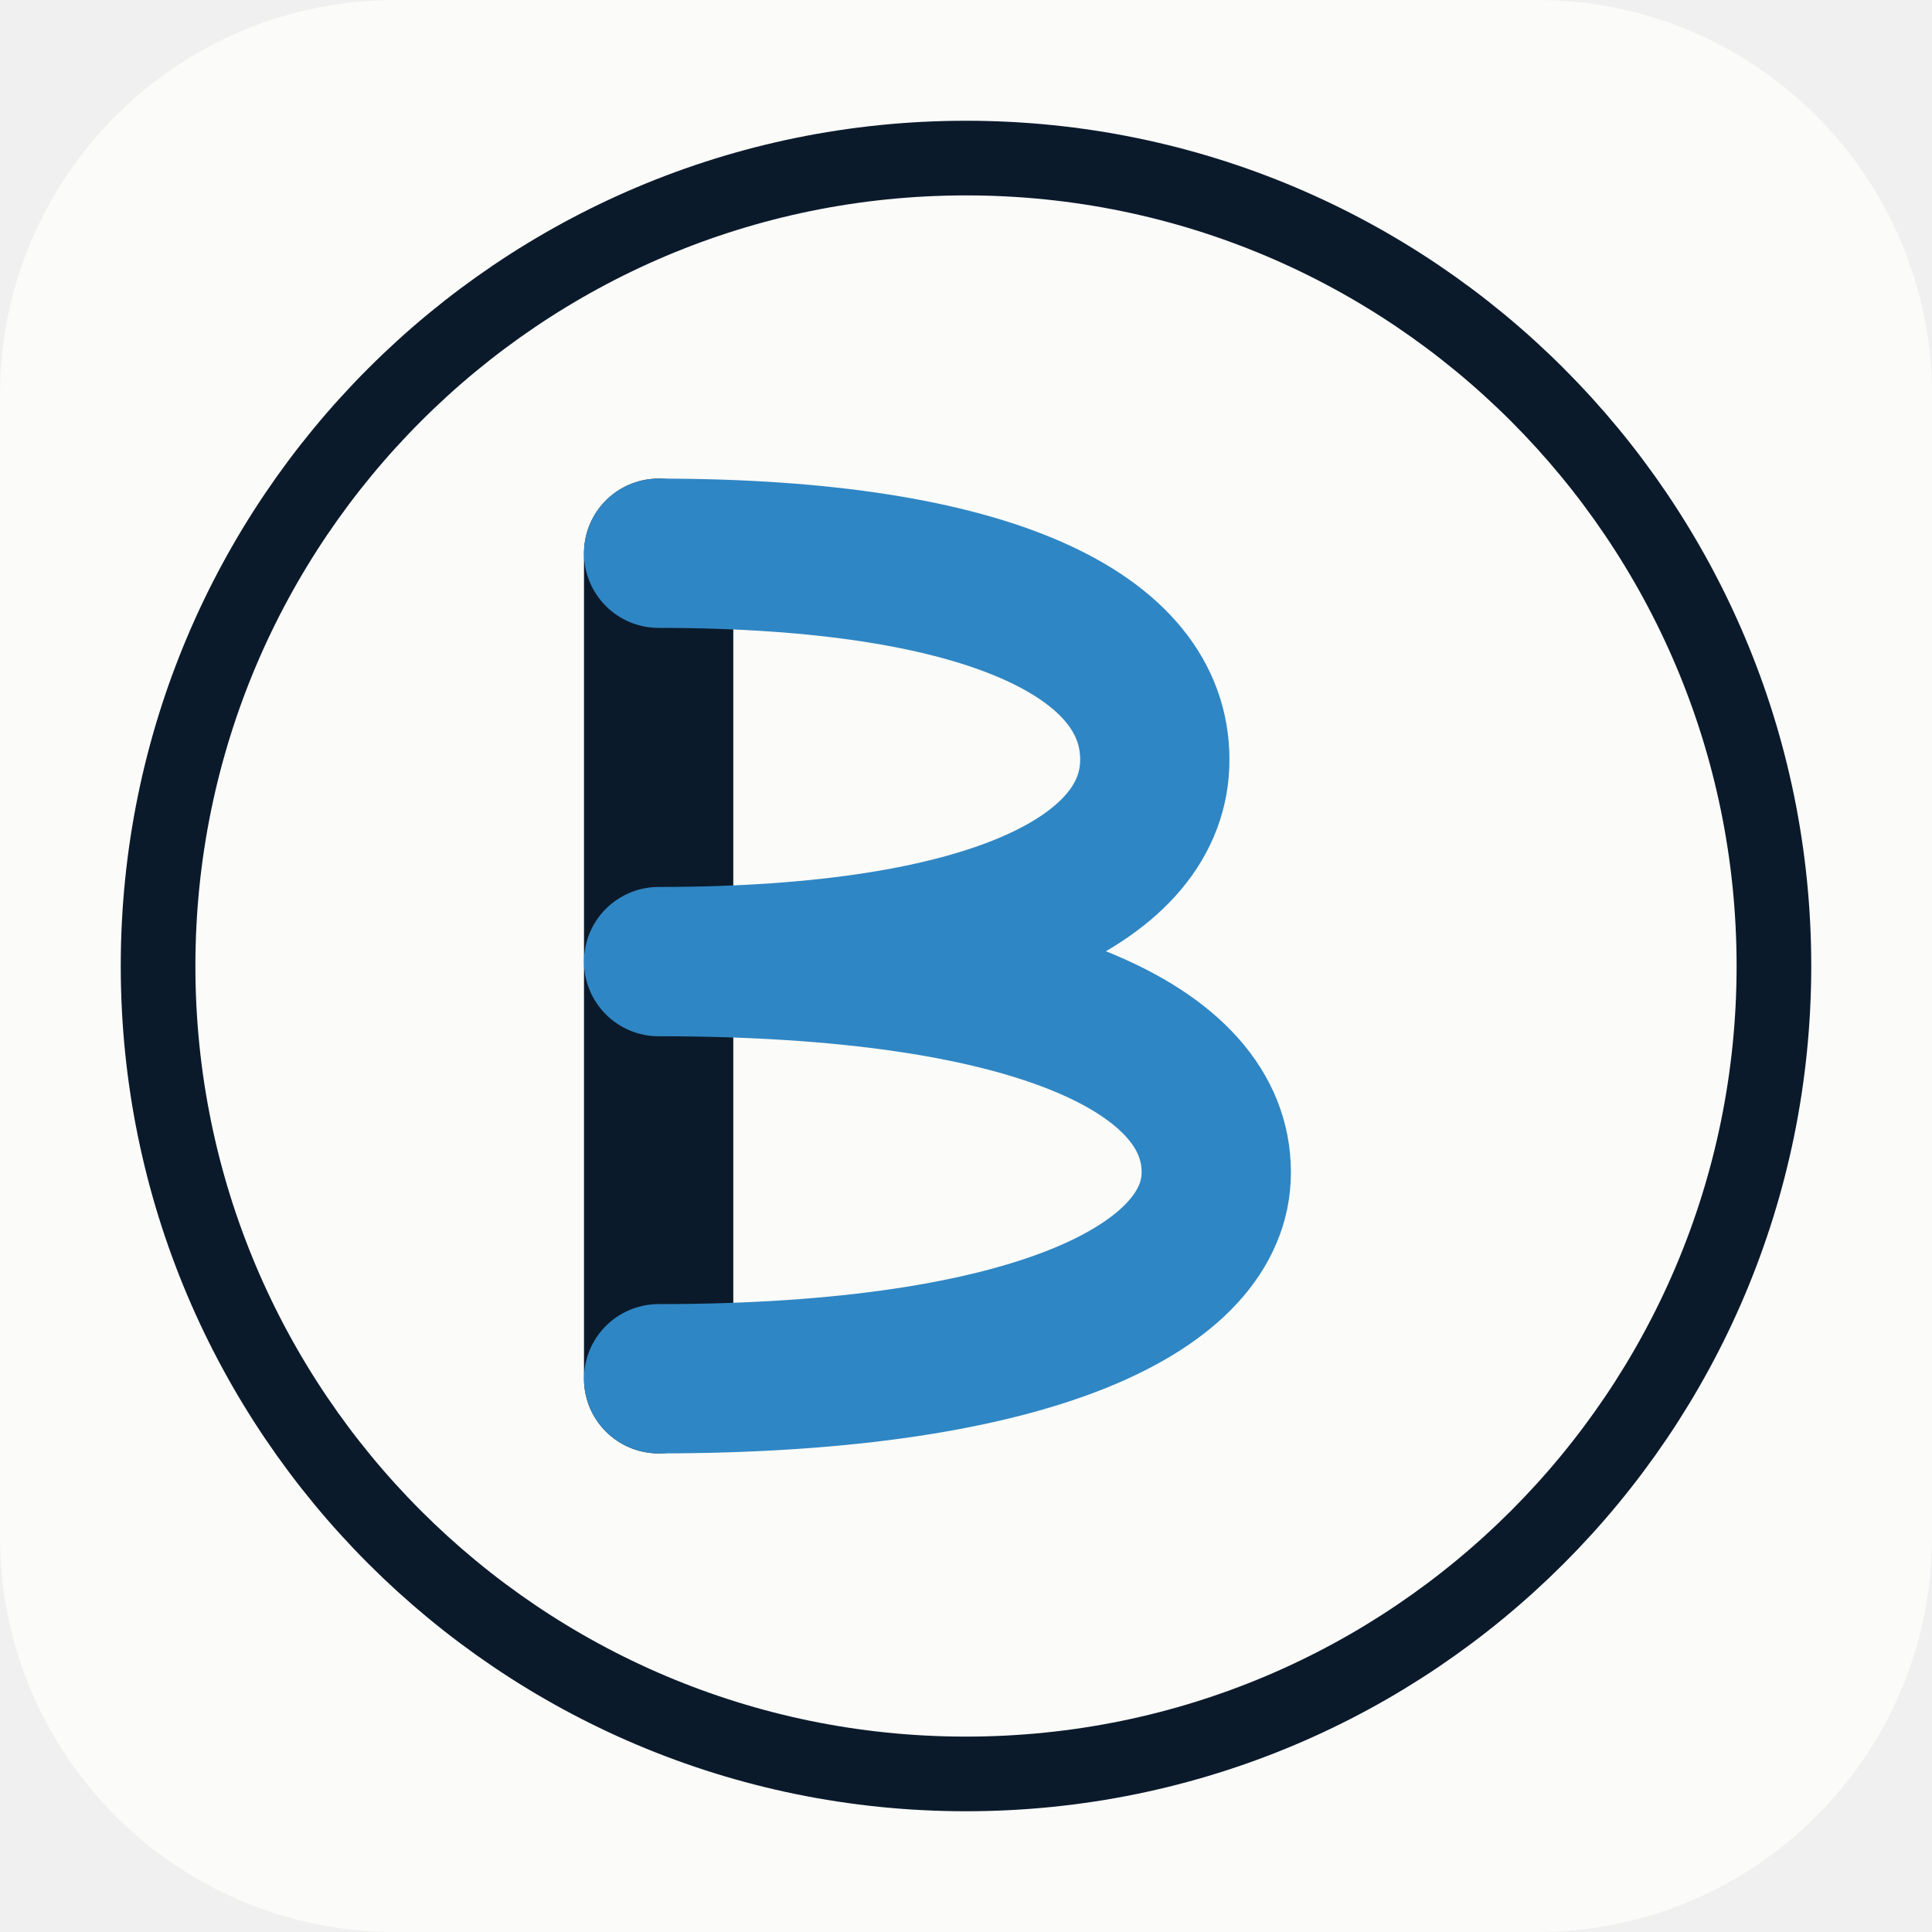
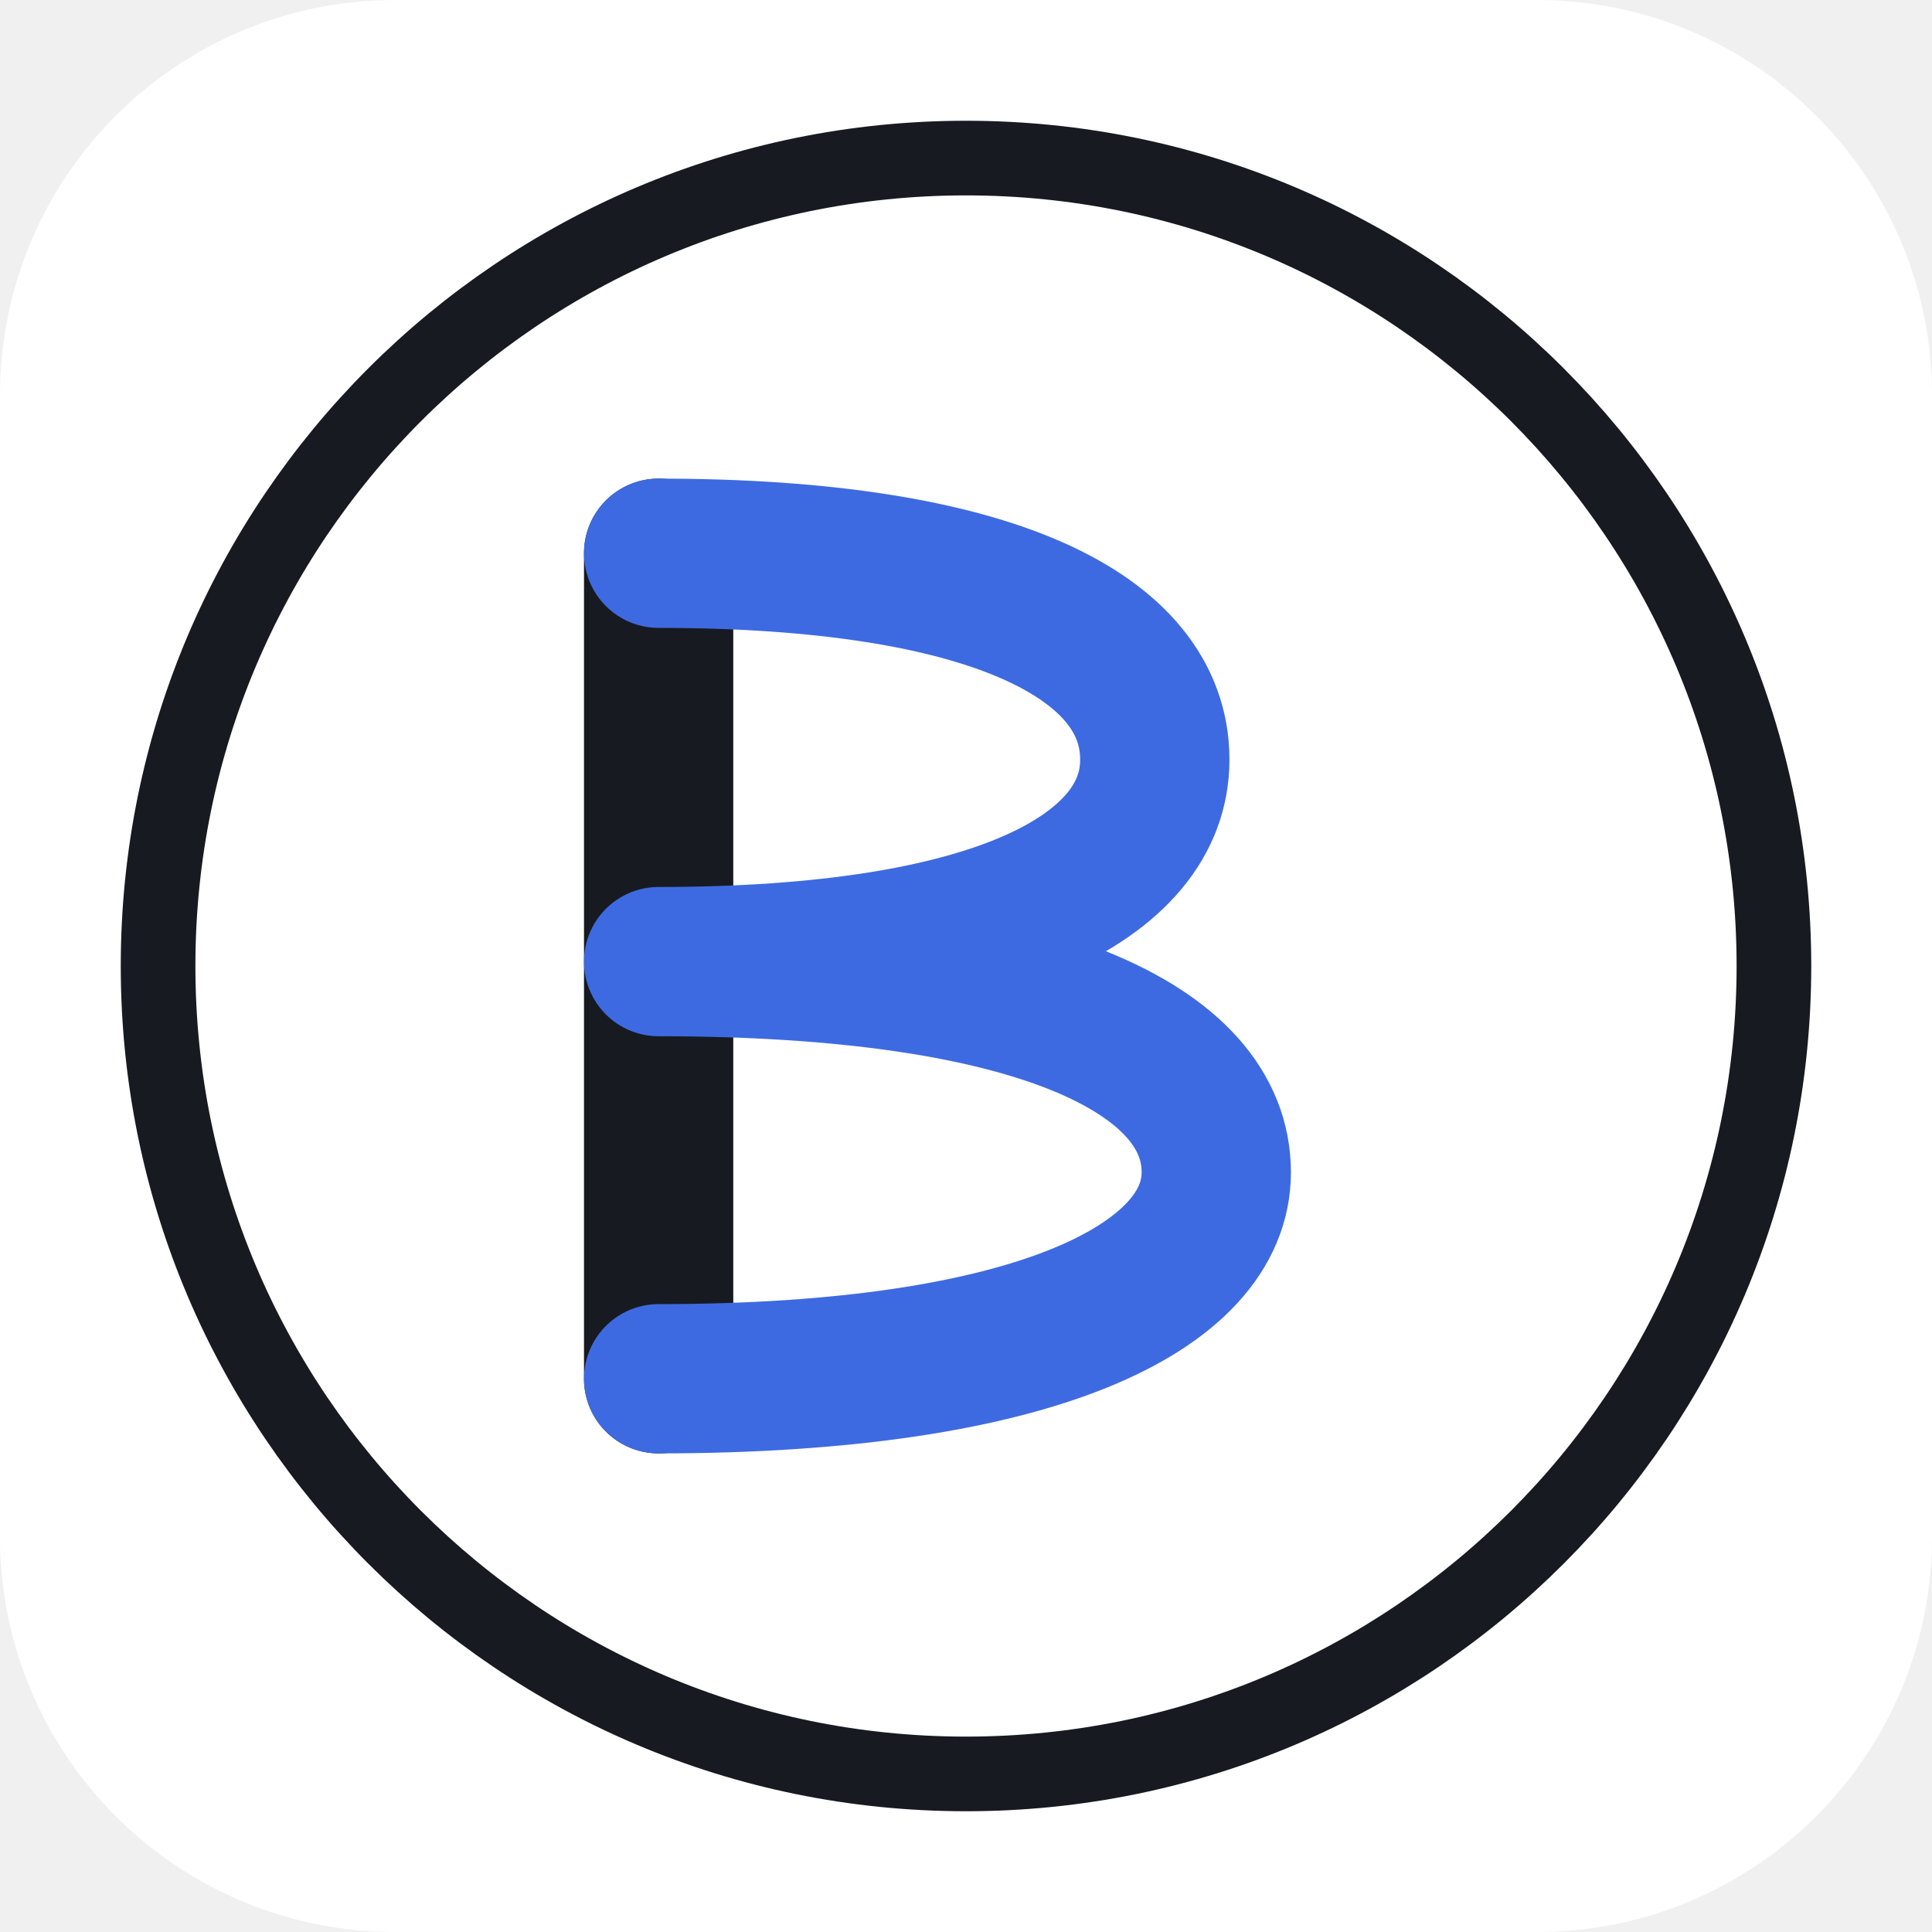
<svg xmlns="http://www.w3.org/2000/svg" viewBox="0 0 44 44" width="44" height="44" role="img" aria-label="Riley Beenders">
-   <rect width="44" height="44" rx="9" fill="#fbfbf9" />
+   <rect width="44" height="44" rx="9" fill="#ffffff" />
  <g transform="translate(2 2)">
-     <circle cx="20" cy="20" r="18.4" fill="none" stroke="#0b1a2b" stroke-width="1.7" />
-     <path d="M13 10.6v18.8" fill="none" stroke="#0b1a2b" stroke-width="3.4" stroke-linecap="round" />
-     <path d="M13 10.6c7.6 0 11.3 1.9 11.3 4.7 0 2.7-3.7 4.6-11.3 4.6 8.6 0 12.7 2 12.7 4.8 0 2.6-4.1 4.7-12.7 4.7" fill="none" stroke="#2f86c4" stroke-width="3.4" stroke-linecap="round" stroke-linejoin="round" />
+     <circle cx="20" cy="20" r="18.4" fill="none" stroke="#171a20" stroke-width="1.7" />
+     <path d="M13 10.6v18.8" fill="none" stroke="#171a20" stroke-width="3.4" stroke-linecap="round" />
+     <path d="M13 10.6c7.6 0 11.3 1.9 11.3 4.7 0 2.7-3.7 4.6-11.3 4.6 8.6 0 12.7 2 12.7 4.8 0 2.6-4.1 4.7-12.7 4.7" fill="none" stroke="#3e6ae1" stroke-width="3.4" stroke-linecap="round" stroke-linejoin="round" />
  </g>
</svg>
